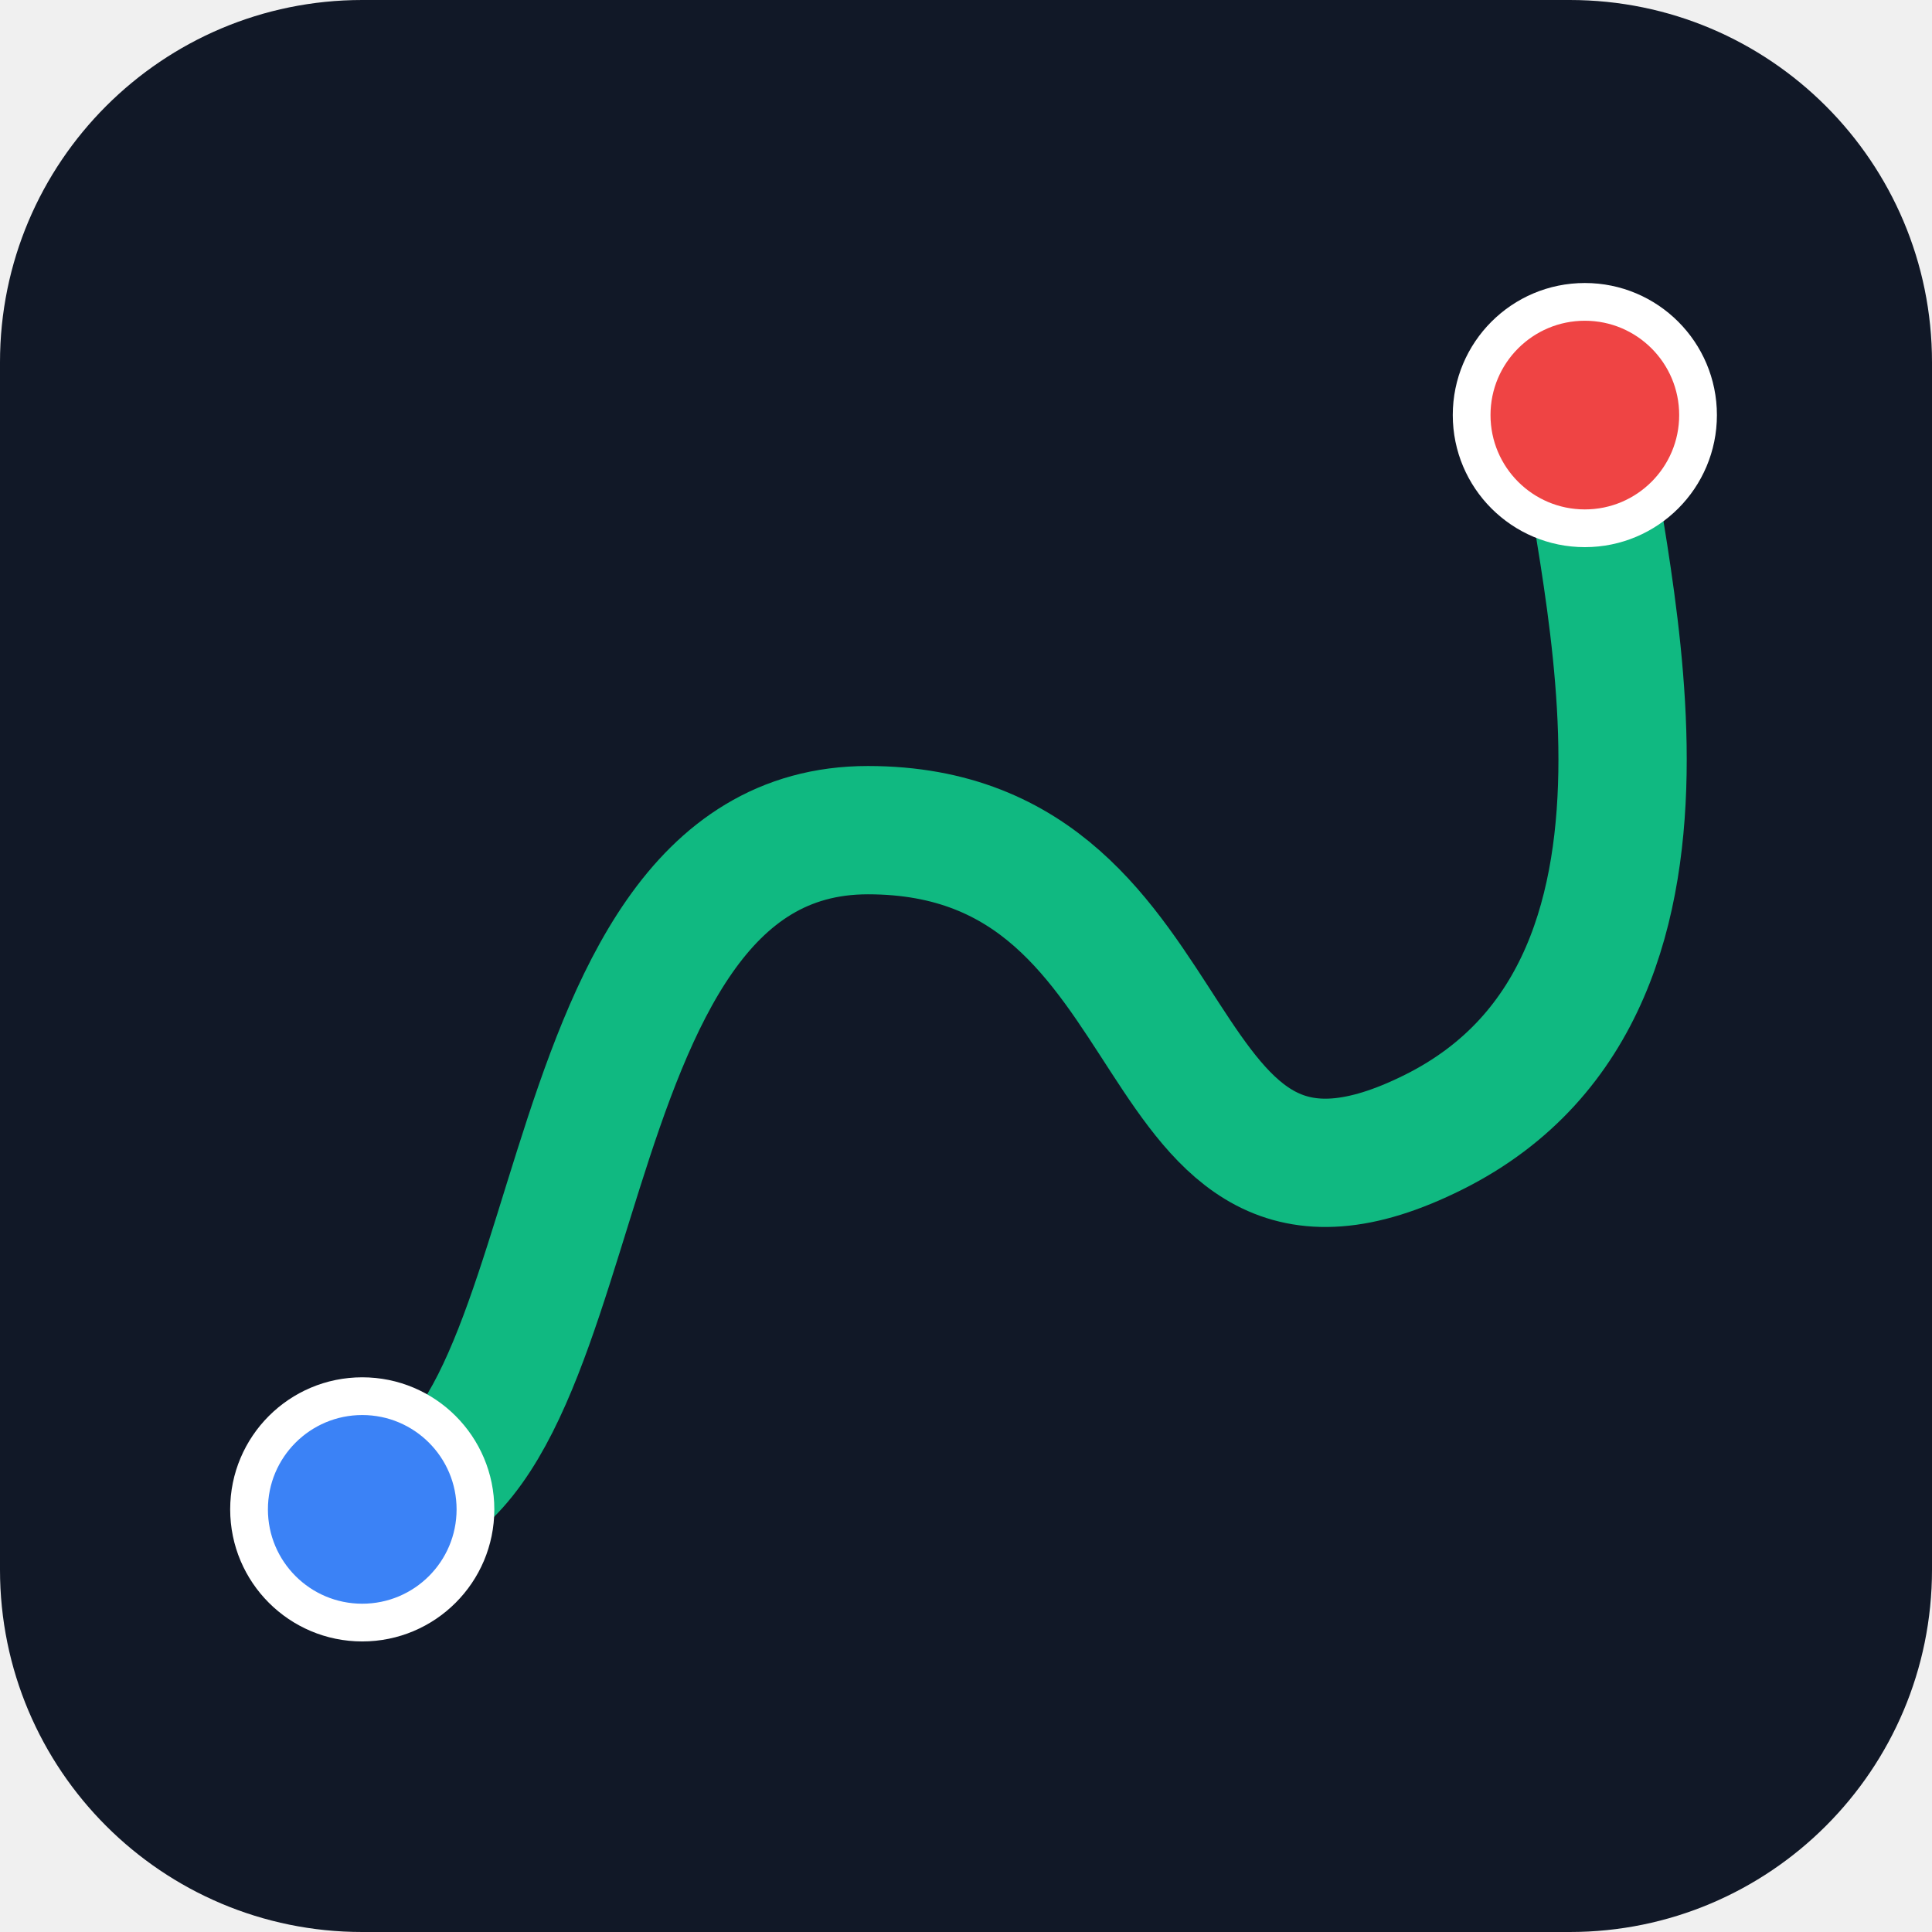
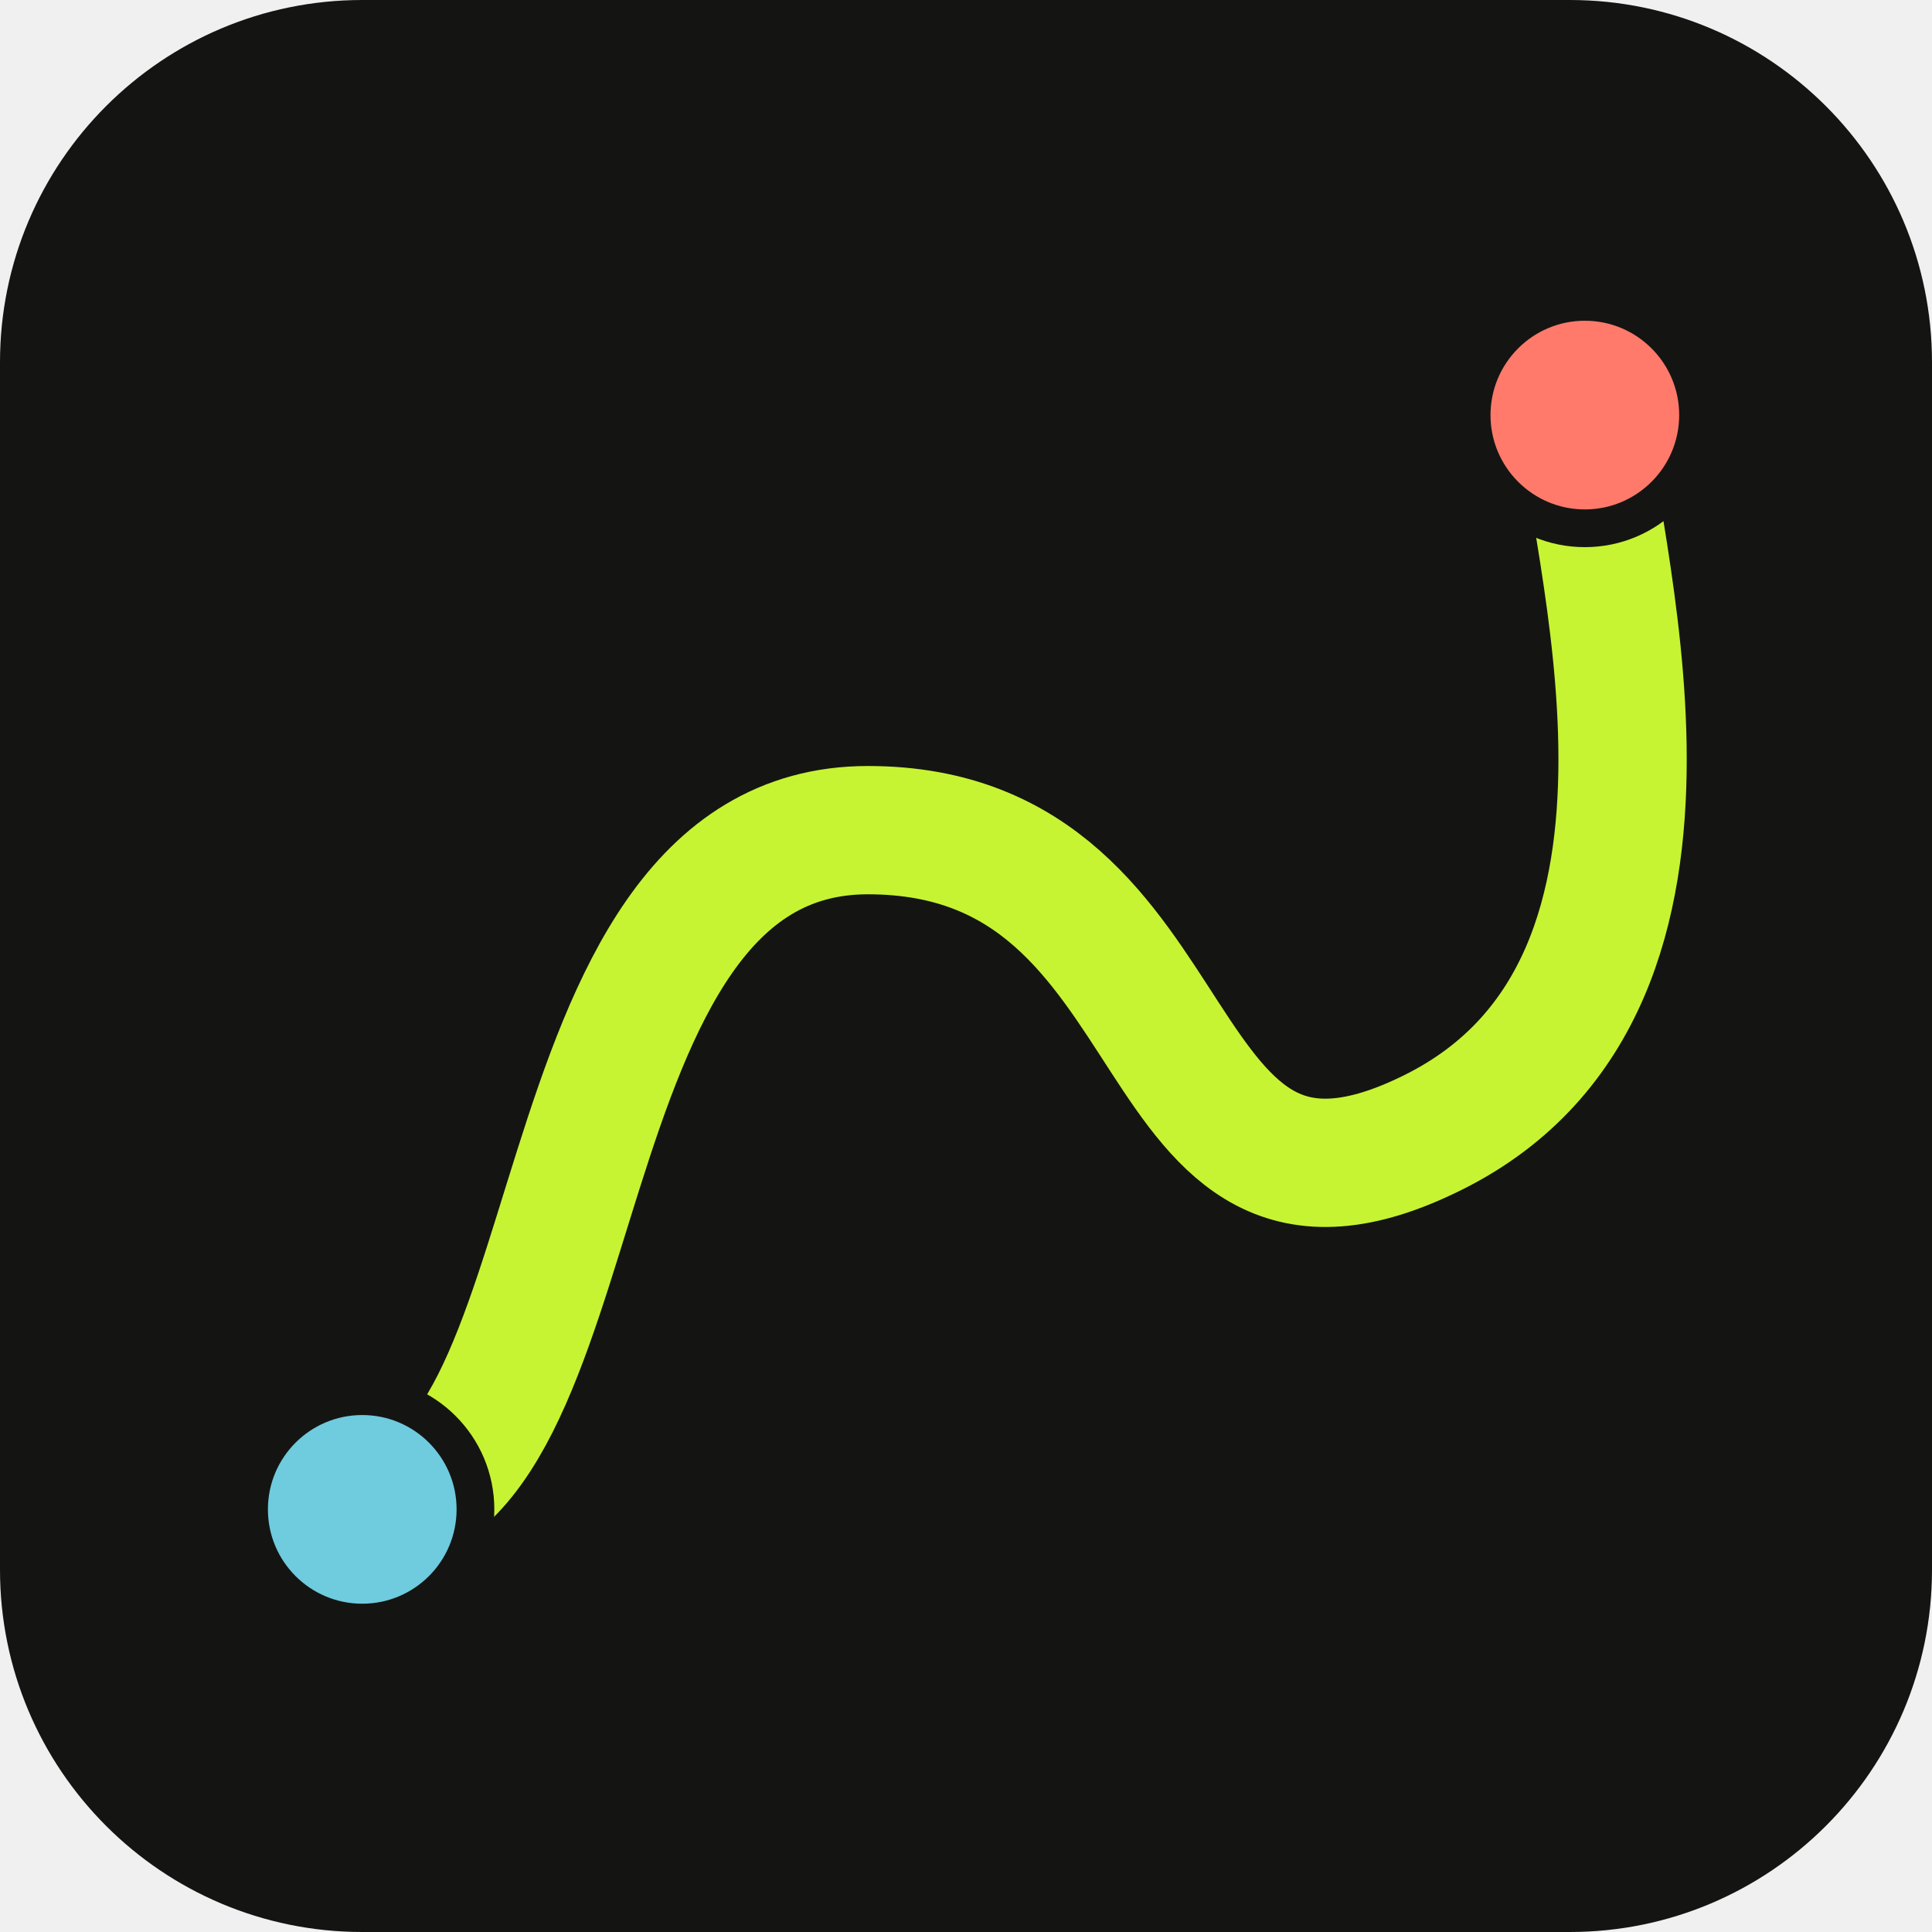
<svg xmlns="http://www.w3.org/2000/svg" viewBox="0 0 512 512">
-   <rect width="512" height="512" rx="96" fill="#111827" />
-   <path d="M96 400 C 160 400, 140 220, 230 220 S 300 340, 380 300 S 420 140, 420 110" fill="none" stroke="#10b981" stroke-width="34" stroke-linecap="round" />
-   <circle cx="96" cy="400" r="30" fill="#3b82f6" stroke="#fff" stroke-width="10" />
-   <circle cx="420" cy="110" r="30" fill="#ef4444" stroke="#fff" stroke-width="10" />
+   <rect width="512" height="512" rx="96" fill="#141513" />
+   <path d="M96 400 C 160 400, 140 220, 230 220 S 300 340, 380 300 S 420 140, 420 110" fill="none" stroke="#C6F432" stroke-width="34" stroke-linecap="round" />
+   <circle cx="96" cy="400" r="30" fill="#6FCBDE" stroke="#141513" stroke-width="10" />
+   <circle cx="420" cy="110" r="30" fill="#FF7A6B" stroke="#141513" stroke-width="10" />
</svg>
